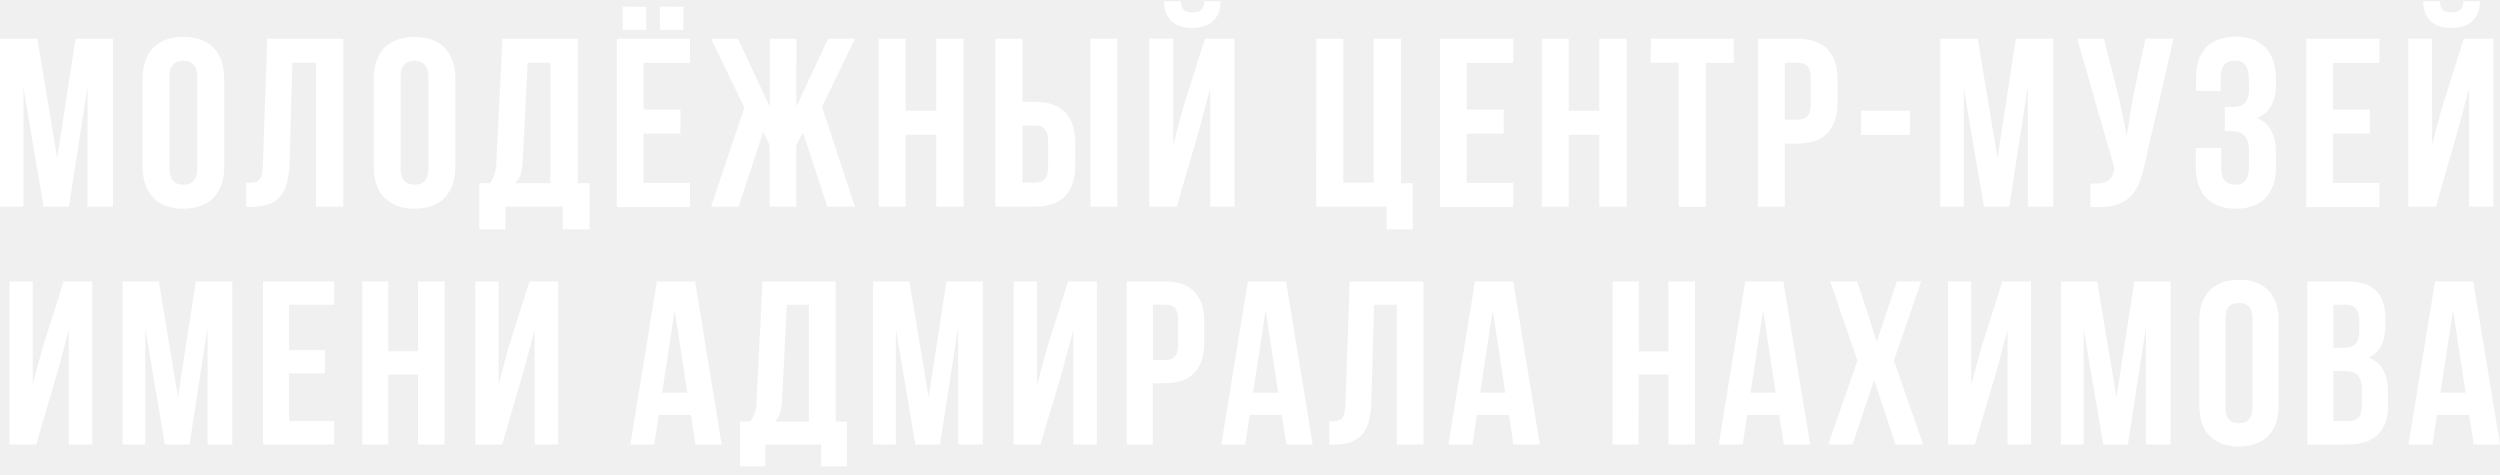
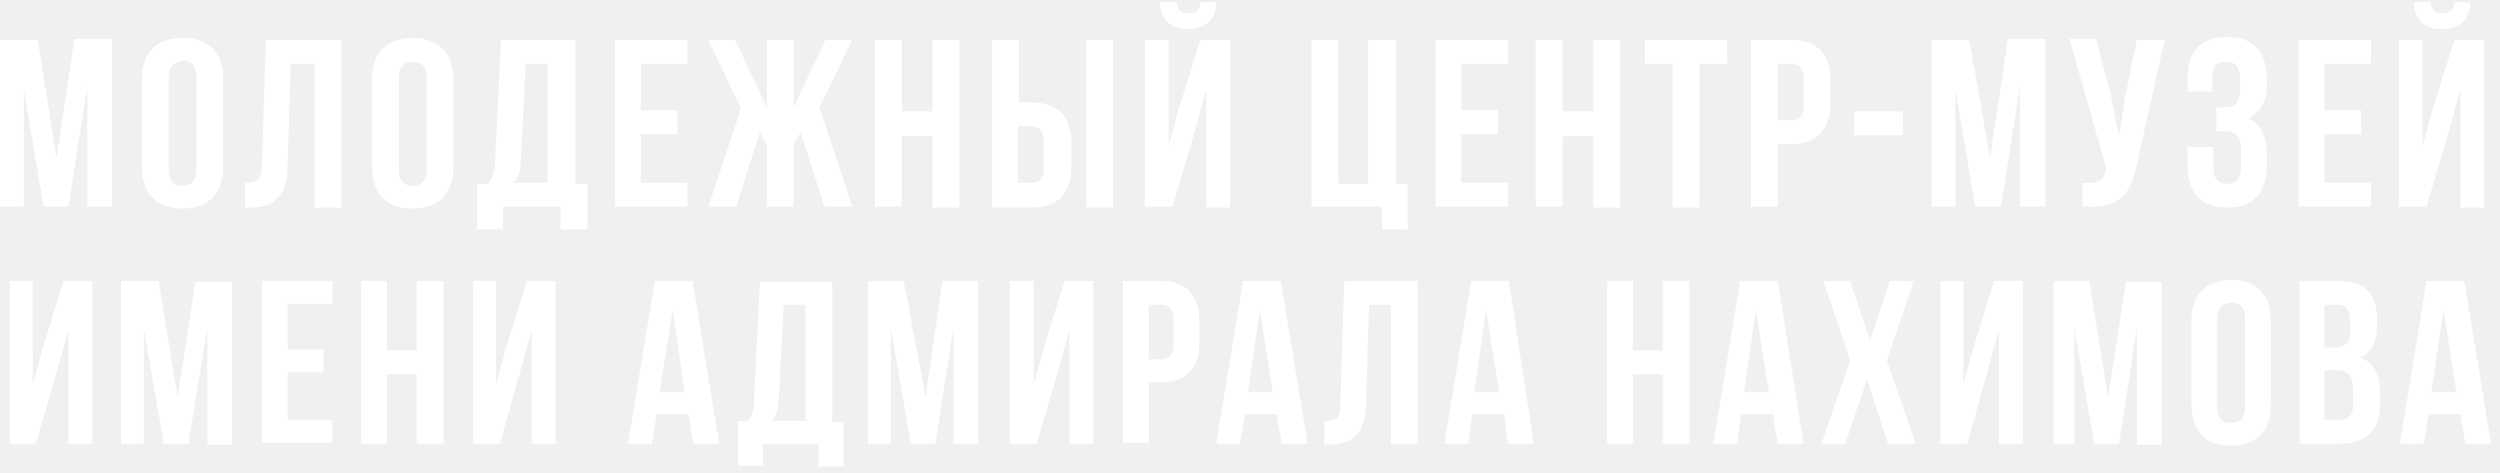
- <svg xmlns="http://www.w3.org/2000/svg" width="311" height="59" viewBox="0 0 311 59" fill="none">
-   <path d="M7.117 19.649L9.399 4.817H14.053V25.709H10.892V10.727L8.58 25.709H5.418L2.925 10.937V25.709H0V4.817H4.654L7.117 19.649Z" fill="white" />
-   <path d="M17.736 9.842C17.736 6.499 19.526 4.593 22.814 4.593C26.103 4.593 27.893 6.499 27.893 9.842V20.706C27.893 24.048 26.073 25.96 22.814 25.96C19.556 25.96 17.736 24.048 17.736 20.706V9.842ZM21.079 20.916C21.079 22.407 21.747 22.972 22.814 22.972C23.882 22.972 24.544 22.407 24.544 20.916V9.625C24.544 8.128 23.876 7.563 22.814 7.563C21.753 7.563 21.079 8.128 21.079 9.625V20.916Z" fill="white" />
-   <path d="M30.629 22.757C32.152 22.757 32.638 22.547 32.698 20.605L33.244 4.817H42.704V25.709H39.3V7.805H36.375L36.011 20.431C35.89 24.254 34.494 25.745 31.157 25.745H30.641L30.629 22.757Z" fill="white" />
-   <path d="M46.491 9.842C46.491 6.499 48.311 4.593 51.569 4.593C54.828 4.593 56.648 6.499 56.648 9.842V20.706C56.648 24.048 54.828 25.96 51.569 25.96C48.311 25.96 46.491 24.048 46.491 20.706V9.842ZM49.834 20.916C49.834 22.407 50.502 22.972 51.569 22.972C52.637 22.972 53.299 22.407 53.299 20.916V9.625C53.299 8.128 52.631 7.563 51.569 7.563C50.508 7.563 49.834 8.128 49.834 9.625V20.916Z" fill="white" />
-   <path d="M70.015 28.517V25.709H62.873V28.517H59.621V22.788H60.932C61.505 21.998 61.794 21.041 61.751 20.07L62.509 4.817H71.878V22.788H73.34V28.517H70.015ZM65.027 20.01C64.936 21.591 64.633 22.276 64.087 22.788H68.468V7.805H65.64L65.027 20.01Z" fill="white" />
-   <path d="M80.057 13.623H84.644V16.629H80.057V22.749H85.834V25.755H76.732V4.815H85.834V7.821H80.057V13.623ZM80.391 0.847V3.714H77.472V0.823L80.391 0.847ZM85.015 0.847V3.714H82.09V0.823L85.015 0.847Z" fill="white" />
-   <path d="M99.061 13.264L103.017 4.817H106.361L102.259 13.294L106.361 25.709H102.92L99.886 16.457L99.061 18.038V25.709H95.748V18.038L94.929 16.427L91.895 25.709H88.461L92.599 13.384L88.461 4.817H91.804L95.76 13.264V4.817H99.073L99.061 13.264Z" fill="white" />
-   <path d="M112.659 25.709H109.316V4.817H112.659V13.775H116.464V4.817H119.868V25.709H116.464V16.757H112.659V25.709Z" fill="white" />
-   <path d="M123.823 25.709V4.817H127.191V12.669H128.775C132.118 12.669 133.762 14.473 133.762 17.833V20.545C133.762 23.888 132.118 25.709 128.775 25.709H123.823ZM128.75 22.703C129.812 22.703 130.389 22.222 130.389 20.731V17.599C130.389 16.108 129.812 15.627 128.75 15.627H127.191V22.703H128.75ZM135.655 25.709V4.817H138.999V25.709H135.655Z" fill="white" />
-   <path d="M146.39 25.707H142.967V4.814H145.947V18.041L147.16 13.448L149.903 4.82H153.58V25.713H150.546V10.995L149.175 16.129L146.39 25.707ZM149.83 0.161C149.739 1.267 149.223 1.532 148.307 1.532C147.391 1.532 146.966 1.267 146.875 0.161H144.788C144.855 2.193 145.947 3.474 148.289 3.474C150.631 3.474 151.845 2.193 151.845 0.161H149.83Z" fill="white" />
-   <path d="M163.755 4.817H167.105V22.727H170.879V4.817H174.289V22.788H175.745V28.517H172.493V25.709H163.731L163.755 4.817Z" fill="white" />
-   <path d="M182.461 13.625H187.055V16.631H182.461V22.751H188.238V25.758H179.136V4.817H188.238V7.823H182.461V13.625Z" fill="white" />
-   <path d="M195.149 25.709H191.806V4.817H195.149V13.775H198.953V4.817H202.357V25.709H198.953V16.757H195.149V25.709Z" fill="white" />
-   <path d="M205.367 4.817H215.682V7.823H212.181V25.727H208.838V7.805H205.343L205.367 4.817Z" fill="white" />
-   <path d="M228.601 9.981V12.699C228.601 16.042 226.962 17.863 223.613 17.863H222.029V25.709H218.686V4.817H223.613C226.962 4.817 228.601 6.639 228.601 9.981ZM222.029 7.805V14.875H223.613C224.681 14.875 225.257 14.4 225.257 12.909V9.771C225.257 8.28 224.681 7.805 223.613 7.805H222.029Z" fill="white" />
-   <path d="M231.519 13.774H237.587V16.78H231.519V13.774Z" fill="white" />
-   <path d="M248.491 19.649L250.772 4.817H255.426V25.709H252.265V10.727L249.953 25.709H246.792L244.298 10.937V25.709H241.379V4.817H246.027L248.491 19.649Z" fill="white" />
-   <path d="M266.803 20.395C266.014 24.158 264.703 26.04 260.049 25.739V22.817C261.754 22.932 262.725 22.637 262.998 21.116L263.035 20.936L258.411 4.817H261.724L263.544 11.954L264.576 16.847L265.365 11.984L266.888 4.817H270.389L266.803 20.395Z" fill="white" />
-   <path d="M279.757 9.951C279.757 8.069 279.09 7.546 278.028 7.546C276.966 7.546 276.262 8.111 276.262 9.608V11.309H273.192V9.752C273.192 6.409 274.83 4.564 278.119 4.564C281.408 4.564 283.131 6.487 283.131 9.842V10.383C283.131 12.62 282.397 14.021 280.789 14.676C282.457 15.398 283.131 16.949 283.131 19.065V20.706C283.131 24.049 281.426 25.961 278.143 25.961C274.861 25.961 273.156 24.049 273.156 20.706V18.41H276.317V20.917C276.317 22.408 276.984 22.973 278.052 22.973C279.12 22.973 279.782 22.468 279.782 20.616V18.975C279.782 17.039 279.114 16.317 277.591 16.317H276.772V13.311H277.779C279.023 13.311 279.782 12.776 279.782 11.105L279.757 9.951Z" fill="white" />
-   <path d="M290.224 13.625H294.817V16.631H290.224V22.751H296V25.758H286.899V4.817H296V7.823H290.224V13.625Z" fill="white" />
-   <path d="M303.027 25.707H299.593V4.814H302.548V18.041L303.761 13.448L306.504 4.82H310.181V25.713H307.147V10.995L305.776 16.129L303.027 25.707ZM306.468 0.161C306.377 1.267 305.861 1.532 304.945 1.532C304.028 1.532 303.604 1.267 303.513 0.161H301.444C301.51 2.193 302.603 3.474 304.945 3.474C307.287 3.474 308.5 2.193 308.5 0.161H306.468Z" fill="white" />
-   <path d="M4.514 55.288H1.177V35.014H4.071V47.844L5.255 43.383L7.912 35.014H11.48V55.288H8.562V41.009L7.233 45.987L4.514 55.288Z" fill="white" />
-   <path d="M22.141 49.408L24.356 35.014H28.894V55.288H25.824V40.744L23.579 55.288H20.509L18.081 40.948V55.288H15.248V35.014H19.768L22.141 49.408Z" fill="white" />
-   <path d="M35.957 43.558H40.423V46.45H35.963V52.39H41.57V55.288H32.717V35.014H41.57V37.906H35.963L35.957 43.558Z" fill="white" />
-   <path d="M48.311 55.288H45.065V35.014H48.311V43.702H52V35.014H55.307V55.288H52V46.6H48.311V55.288Z" fill="white" />
-   <path d="M62.467 55.288H59.13V35.014H62.024V47.844L63.207 43.383L65.865 35.014H69.439V55.288H66.514V41.009L65.185 45.987L62.467 55.288Z" fill="white" />
-   <path d="M89.778 55.288H86.501L85.943 51.608H81.956L81.392 55.288H78.413L81.72 35.014H86.471L89.778 55.288ZM82.369 48.855H85.5L83.934 38.604L82.369 48.855Z" fill="white" />
-   <path d="M102.15 58.011V55.288H95.208V58.011H92.053V52.45H93.321C93.88 51.685 94.161 50.754 94.116 49.81L94.856 35.014H103.958V52.45H105.347V58.011H102.15ZM97.295 49.756C97.204 51.289 96.913 51.957 96.379 52.45H100.627V37.906H97.878L97.295 49.756Z" fill="white" />
-   <path d="M115.523 49.408L117.737 35.014H122.258V55.288H119.188V40.744L116.943 55.288H113.872L111.445 40.948V55.288H108.612V35.014H113.126L115.523 49.408Z" fill="white" />
-   <path d="M129.43 55.288H126.093V35.014H129.011V47.844L130.225 43.383L132.877 35.014H136.45V55.288H133.526V41.009L132.203 45.987L129.43 55.288Z" fill="white" />
-   <path d="M149.799 40.023V42.656C149.799 45.903 148.209 47.67 144.945 47.67H143.41V55.288H140.163V35.014H144.945C148.209 35.014 149.799 36.776 149.799 40.023ZM143.422 37.906V44.772H144.957C145.995 44.772 146.553 44.309 146.553 42.86V39.818C146.553 38.369 145.995 37.906 144.957 37.906H143.422Z" fill="white" />
-   <path d="M163.294 55.288H160.017L159.453 51.608H155.467L154.908 55.288H151.929L155.236 35.014H159.987L163.294 55.288ZM155.885 48.855H159.01L157.445 38.604L155.885 48.855Z" fill="white" />
-   <path d="M165.357 52.42C166.837 52.42 167.311 52.215 167.365 50.334L167.899 35.014H177.08V55.288H173.773V37.906H170.939L170.587 50.159C170.466 53.869 169.107 55.312 165.861 55.312H165.357V52.42Z" fill="white" />
-   <path d="M191.551 55.288H188.268L187.71 51.608H183.724L183.166 55.288H180.18L183.487 35.014H188.244L191.551 55.288ZM184.136 48.855H187.261L185.696 38.604L184.136 48.855Z" fill="white" />
-   <path d="M203.832 55.288H200.61V35.014H203.863V43.702H207.552V35.014H210.859V55.288H207.552V46.6H203.863L203.832 55.288Z" fill="white" />
-   <path d="M225.179 55.288H221.896L221.338 51.608H217.351L216.793 55.288H213.808L217.115 35.014H221.847L225.179 55.288ZM217.764 48.855H220.895L219.329 38.604L217.764 48.855Z" fill="white" />
-   <path d="M238.995 35.014L235.597 44.862L239.237 55.288H235.803L233.145 47.261L230.463 55.288H227.429L231.07 44.862L227.672 35.014H231.04L233.467 42.488L235.973 35.014H238.995Z" fill="white" />
-   <path d="M245.663 55.288H242.332V35.014H245.22V47.844L246.434 43.383L249.091 35.014H252.665V55.288H249.741V41.009L248.412 45.987L245.663 55.288Z" fill="white" />
-   <path d="M263.289 49.408L265.504 35.014H270.024V55.288H266.954V40.744L264.709 55.288H261.639L259.212 40.948V55.288H256.378V35.014H260.893L263.289 49.408Z" fill="white" />
-   <path d="M273.592 39.902C273.592 36.655 275.334 34.803 278.525 34.803C281.717 34.803 283.458 36.655 283.458 39.902V50.441C283.458 53.688 281.717 55.54 278.525 55.54C275.334 55.54 273.592 53.688 273.592 50.441V39.902ZM276.845 50.646C276.845 52.095 277.494 52.648 278.525 52.648C279.557 52.648 280.206 52.095 280.206 50.646V39.673C280.206 38.224 279.557 37.677 278.525 37.677C277.494 37.677 276.845 38.224 276.845 39.673V50.646Z" fill="white" />
-   <path d="M296.741 39.674V40.401C296.741 42.488 296.092 43.816 294.647 44.484C296.389 45.151 297.075 46.684 297.075 48.824V50.478C297.075 53.604 295.388 55.288 292.142 55.288H287.033V35.014H291.935C295.297 35.014 296.741 36.547 296.741 39.674ZM290.273 37.906V43.269H291.547C292.76 43.269 293.495 42.746 293.495 41.123V39.992C293.495 38.544 292.991 37.906 291.838 37.906H290.273ZM290.273 46.161V52.39H292.135C293.228 52.39 293.816 51.897 293.816 50.394V48.626C293.816 46.744 293.209 46.161 291.723 46.161H290.273Z" fill="white" />
-   <path d="M311 55.288H307.723L307.165 51.608H303.154L302.59 55.288H299.611L302.918 35.014H307.669L311 55.288ZM303.591 48.855H306.722L305.157 38.604L303.591 48.855Z" fill="white" />
+ <svg xmlns="http://www.w3.org/2000/svg" width="312" height="59" viewBox="0 0 312 59" fill="none">
+   <g clip-path="url(#clip0_366_11868)">
+     <path d="M7.057 19.718L9.286 4.861H13.991V25.785H10.895V10.804L8.543 25.785H5.448L2.971 11.051V25.785H0V4.985H4.705L7.057 19.718Z" fill="white" />
+     <path d="M17.705 9.937C17.705 6.594 19.438 4.737 22.781 4.737C26.124 4.737 27.857 6.594 27.857 9.937V20.832C27.857 24.175 26 26.032 22.781 26.032C19.562 26.032 17.705 24.175 17.705 20.832V9.937ZM21.048 21.08C21.048 22.566 21.667 23.185 22.781 23.185C23.895 23.185 24.514 22.566 24.514 21.08V9.689C24.514 8.204 23.895 7.585 22.781 7.585C21.791 7.708 21.048 8.204 21.048 9.689V21.08Z" fill="white" />
+     <path d="M30.581 22.813C32.067 22.813 32.562 22.565 32.686 20.708L33.181 4.984H42.59V25.908H39.248V7.956H36.276L35.905 20.584C35.781 24.423 34.419 25.908 31.076 25.908H30.581V22.813Z" fill="white" />
+     <path d="M46.429 9.937C46.429 6.594 48.286 4.737 51.505 4.737C54.724 4.737 56.581 6.594 56.581 9.937V20.832C56.581 24.175 54.724 26.032 51.505 26.032C48.286 26.032 46.429 24.175 46.429 20.832V9.937ZM49.771 21.08C49.771 22.566 50.391 23.185 51.505 23.185C52.619 23.185 53.238 22.566 53.238 21.08V9.689C53.238 8.204 52.619 7.708 51.505 7.708C50.391 7.708 49.771 8.327 49.771 9.813V21.08Z" fill="white" />
+     <path d="M69.952 28.632V25.785H62.771V28.632H59.552V22.937H60.914C61.533 22.194 61.781 21.203 61.781 20.213L62.524 4.984H71.809V22.937H73.295V28.632H69.952ZM65 20.089C64.876 21.699 64.629 22.318 64.01 22.813H68.343V7.956H65.619L65 20.089Z" fill="white" />
+     <path d="M79.981 13.775H84.562V16.746H79.981V22.813H85.8V25.785H76.762V4.984H85.8V7.956H79.981V13.775Z" fill="white" />
+     <path d="M99.048 13.403L103.01 4.984H106.352L102.267 13.403L106.352 25.785H102.886L99.914 16.499L99.048 18.108V25.785H95.705V18.108L94.838 16.499L91.867 25.785H88.4L92.486 13.527L88.4 4.984H91.743L95.705 13.403V4.984H99.048V13.403Z" fill="white" />
+     <path d="M112.543 25.785H109.2V4.984H112.543V13.899H116.381V4.984H119.724V25.908H116.381V16.994H112.543V25.785Z" fill="white" />
+     <path d="M123.81 25.785V4.984H127.152V12.784H128.762C132.105 12.784 133.714 14.642 133.714 17.985V20.708C133.714 24.051 132.105 25.908 128.762 25.908H123.81V25.785ZM128.638 22.813C129.752 22.813 130.248 22.318 130.248 20.832V17.737C130.248 16.251 129.629 15.756 128.638 15.756H127.029V22.813H128.638ZM135.571 25.785V4.984H138.914V25.908H135.571V25.785Z" fill="white" />
+     <path d="M146.343 25.785H142.876V4.985H145.848V18.232L147.086 13.651L149.81 4.985H153.524V25.908H150.552V11.051L149.19 16.127L146.343 25.785ZM149.81 0.28C149.686 1.394 149.19 1.642 148.324 1.642C147.457 1.642 146.962 1.394 146.838 0.28H144.733C144.857 2.261 145.848 3.623 148.2 3.623C150.552 3.623 151.79 2.385 151.79 0.28H149.81Z" fill="white" />
+     <path d="M163.676 4.984H167.019V22.937H170.733V4.984H174.2V22.937H175.686V28.632H172.467V25.785H163.676V4.984Z" fill="white" />
+     <path d="M182.371 13.775H186.952V16.746H182.371V22.813H188.19V25.785H179.152V4.984H188.19V7.956H182.371V13.775Z" fill="white" />
+     <path d="M195 25.785H191.657V4.984H195V13.899H198.838V4.984H202.181V25.908H198.838V16.994H195V25.785Z" fill="white" />
+     <path d="M205.276 4.984H215.552V7.956H212.086V25.908H208.743V7.956H205.276V4.984Z" fill="white" />
+     <path d="M228.429 10.061V12.784C228.429 16.127 226.819 17.985 223.476 17.985H221.867V25.785H218.524V4.984H223.476C226.819 4.984 228.429 6.718 228.429 10.061ZM221.867 7.956V15.013H223.476C224.59 15.013 225.086 14.518 225.086 13.032V9.937C225.086 8.451 224.467 7.956 223.476 7.956H221.867Z" fill="white" />
+     <path d="M231.4 13.899H237.467V16.87H231.4V13.899Z" fill="white" />
+     <path d="M248.362 19.718L250.59 4.861H255.295V25.785H252.076V10.804L249.724 25.785H246.505L244.029 11.051V25.785H241.057V4.985H245.762L248.362 19.718Z" fill="white" />
+     <path d="M266.686 20.461C265.943 24.175 264.581 26.156 259.876 25.785V22.813C261.61 22.937 262.6 22.689 262.848 21.08V20.956L258.267 4.861H261.61L263.467 12.042L264.457 16.994L265.2 12.165L266.686 4.985H270.152L266.686 20.461Z" fill="white" />
+     <path d="M279.562 10.061C279.562 8.204 278.943 7.708 277.829 7.708C276.714 7.708 276.095 8.204 276.095 9.689V11.423H273V9.813C273 6.47 274.61 4.613 277.952 4.613C281.295 4.613 282.905 6.594 282.905 9.937V10.432C282.905 12.661 282.162 14.023 280.552 14.765C282.162 15.508 282.905 16.994 282.905 19.099V20.708C282.905 24.051 281.171 25.908 277.952 25.908C274.733 25.908 273 24.051 273 20.708V18.356H276.219V20.832C276.219 22.318 276.838 22.937 277.952 22.937C279.067 22.937 279.686 22.442 279.686 20.585V18.975C279.686 16.994 279.067 16.375 277.457 16.375H276.59V13.404H277.581C278.819 13.404 279.562 12.908 279.562 11.175V10.061Z" fill="white" />
+     <path d="M290.086 13.775H294.667V16.746H290.086V22.813H295.905V25.785H286.867V4.984H295.905V7.956H290.086V13.775Z" fill="white" />
+     <path d="M302.838 25.785H299.371V4.985H302.343V18.232L303.581 13.651L306.305 4.985H310.019V25.908H307.048V11.051L305.686 16.127L302.838 25.785ZM306.305 0.28C306.181 1.394 305.686 1.642 304.819 1.642C303.952 1.642 303.457 1.394 303.333 0.28H301.229C301.352 2.261 302.343 3.623 304.695 3.623C307.048 3.623 308.286 2.385 308.286 0.28H306.305Z" fill="white" />
+     <path d="M4.457 55.375H1.238V35.07H4.086V47.947L5.324 43.489L7.924 35.07H11.514V55.375H8.543V41.137L7.181 46.089L4.457 55.375Z" fill="white" />
+     <path d="M22.162 49.556L24.39 35.194H28.971V55.499H25.876V40.889L23.524 55.375H20.429L17.952 41.013V55.375H15.105V35.07H19.809L22.162 49.556Z" fill="white" />
+     <path d="M35.905 43.613H40.362V46.461H35.905V52.404H41.476V55.251H32.686V35.07H41.476V37.918H35.905V43.613Z" fill="white" />
+     <path d="M48.286 55.375H45.067V35.07H48.286V43.737H52V35.07H55.343V55.375H52V46.708H48.286V55.375Z" fill="white" />
+     <path d="M62.4 55.375H59.057V35.07H61.905V47.947L63.143 43.489L65.743 35.07H69.333V55.375H66.362V41.137L65 46.089L62.4 55.375Z" fill="white" />
+     <path d="M89.762 55.375H86.543L85.924 51.661H81.962L81.343 55.375H78.371L81.714 35.07H86.419L89.762 55.375ZM82.333 48.937H85.429L83.943 38.661L82.333 48.937Z" fill="white" />
+     <path d="M102.143 58.099V55.375H95.21V58.099H92.114V52.527H93.352C93.971 51.785 94.219 50.794 94.095 49.927L94.838 35.194H103.876V52.651H105.238V58.223H102.143V58.099ZM97.191 49.804C97.067 51.289 96.819 52.032 96.324 52.527H100.533V38.042H97.809L97.191 49.804Z" fill="white" />
+     <path d="M115.514 49.556L117.619 35.07H122.076V55.375H118.981V40.889L116.752 55.375H113.657L111.181 41.013V55.375H108.333V35.07H112.79L115.514 49.556Z" fill="white" />
+     <path d="M129.381 55.375H126.038V35.07H129.01V47.947L130.248 43.489L132.848 35.07H136.438V55.375H133.467V41.137L132.105 46.089L129.381 55.375Z" fill="white" />
+     <path d="M149.686 40.147V42.746C149.686 45.965 148.076 47.699 144.857 47.699H143.371V55.251H140.152V35.07H144.981C148.076 35.07 149.686 36.928 149.686 40.147ZM143.371 38.042V44.851H144.857C145.848 44.851 146.467 44.356 146.467 42.994V39.899C146.467 38.413 145.848 38.042 144.857 38.042H143.371Z" fill="white" />
+     <path d="M163.181 55.375H159.962L159.343 51.661H155.381L154.762 55.375H151.79L155.133 35.07H159.838L163.181 55.375ZM155.752 48.937H158.848L157.238 38.661L155.752 48.937Z" fill="white" />
+     <path d="M165.286 52.528C166.771 52.528 167.267 52.28 167.267 50.423L167.762 35.07H176.924V55.375H173.581V38.042H170.857L170.486 50.299C170.362 54.013 169 55.499 165.781 55.499H165.286V52.528Z" fill="white" />
+     <path d="M191.41 55.375H188.19L187.695 51.661H183.733L183.238 55.375H180.267L183.61 35.07H188.314L191.41 55.375ZM183.981 48.937H187.076L185.467 38.661L183.981 48.937Z" fill="white" />
+     <path d="M203.79 55.375H200.571V35.07H203.79V43.737H207.505V35.07H210.848V55.375H207.505V46.708H203.79V55.375Z" fill="white" />
+     <path d="M225.086 55.375H221.867L221.248 51.661H217.286L216.79 55.375H213.819L217.162 35.07H221.867L225.086 55.375ZM217.657 48.937H220.752L219.143 38.661L217.657 48.937Z" fill="white" />
+     <path d="M238.829 35.07L235.486 44.975L239.076 55.375H235.61L233.01 47.328L230.286 55.375H227.314L230.905 44.975L227.562 35.07H230.905L233.381 42.499L235.857 35.07H238.829Z" fill="white" />
+     <path d="M245.514 55.375H242.171V35.07H245.019V47.947L246.257 43.489L248.857 35.07H252.448V55.375H249.476V41.137L248.114 46.089L245.514 55.375Z" fill="white" />
+     <path d="M263.095 49.556L265.324 35.194H269.781V55.499H266.686V40.889L264.457 55.375H261.362L258.886 41.013V55.375H256.286V35.07H260.743L263.095 49.556Z" fill="white" />
+     <path d="M273.495 40.023C273.495 36.804 275.229 34.946 278.448 34.946C281.667 34.946 283.4 36.804 283.4 40.023V50.546C283.4 53.766 281.667 55.623 278.448 55.623C275.229 55.623 273.495 53.766 273.495 50.546V40.023ZM276.714 50.794C276.714 52.28 277.333 52.775 278.448 52.775C279.438 52.775 280.181 52.28 280.181 50.794V39.775C280.181 38.289 279.562 37.794 278.448 37.794C277.457 37.794 276.714 38.289 276.714 39.775V50.794Z" fill="white" />
+     <path d="M296.648 39.775V40.518C296.648 42.623 296.029 43.985 294.543 44.604C296.276 45.223 297.019 46.832 297.019 48.937V50.547C297.019 53.642 295.286 55.375 292.067 55.375H286.99V35.07H291.943C295.162 35.07 296.648 36.68 296.648 39.775ZM290.086 38.042V43.365H291.324C292.562 43.365 293.305 42.87 293.305 41.261V40.147C293.305 38.661 292.81 38.042 291.695 38.042H290.086ZM290.086 46.213V52.404H291.943C293.057 52.404 293.676 51.908 293.676 50.423V48.689C293.676 46.832 293.057 46.213 291.571 46.213H290.086Z" fill="white" />
+     <path d="M310.886 55.375H307.667L307.048 51.661H303.086L302.467 55.375H299.495L302.838 35.07H307.543L310.886 55.375ZM303.457 48.937H306.552L304.943 38.661L303.457 48.937Z" fill="white" />
+   </g>
+   <defs>
+     <clipPath id="clip0_366_11868">
+       <rect width="312" height="58.191" fill="white" transform="translate(0 0.279785)" />
+     </clipPath>
+   </defs>
</svg>
